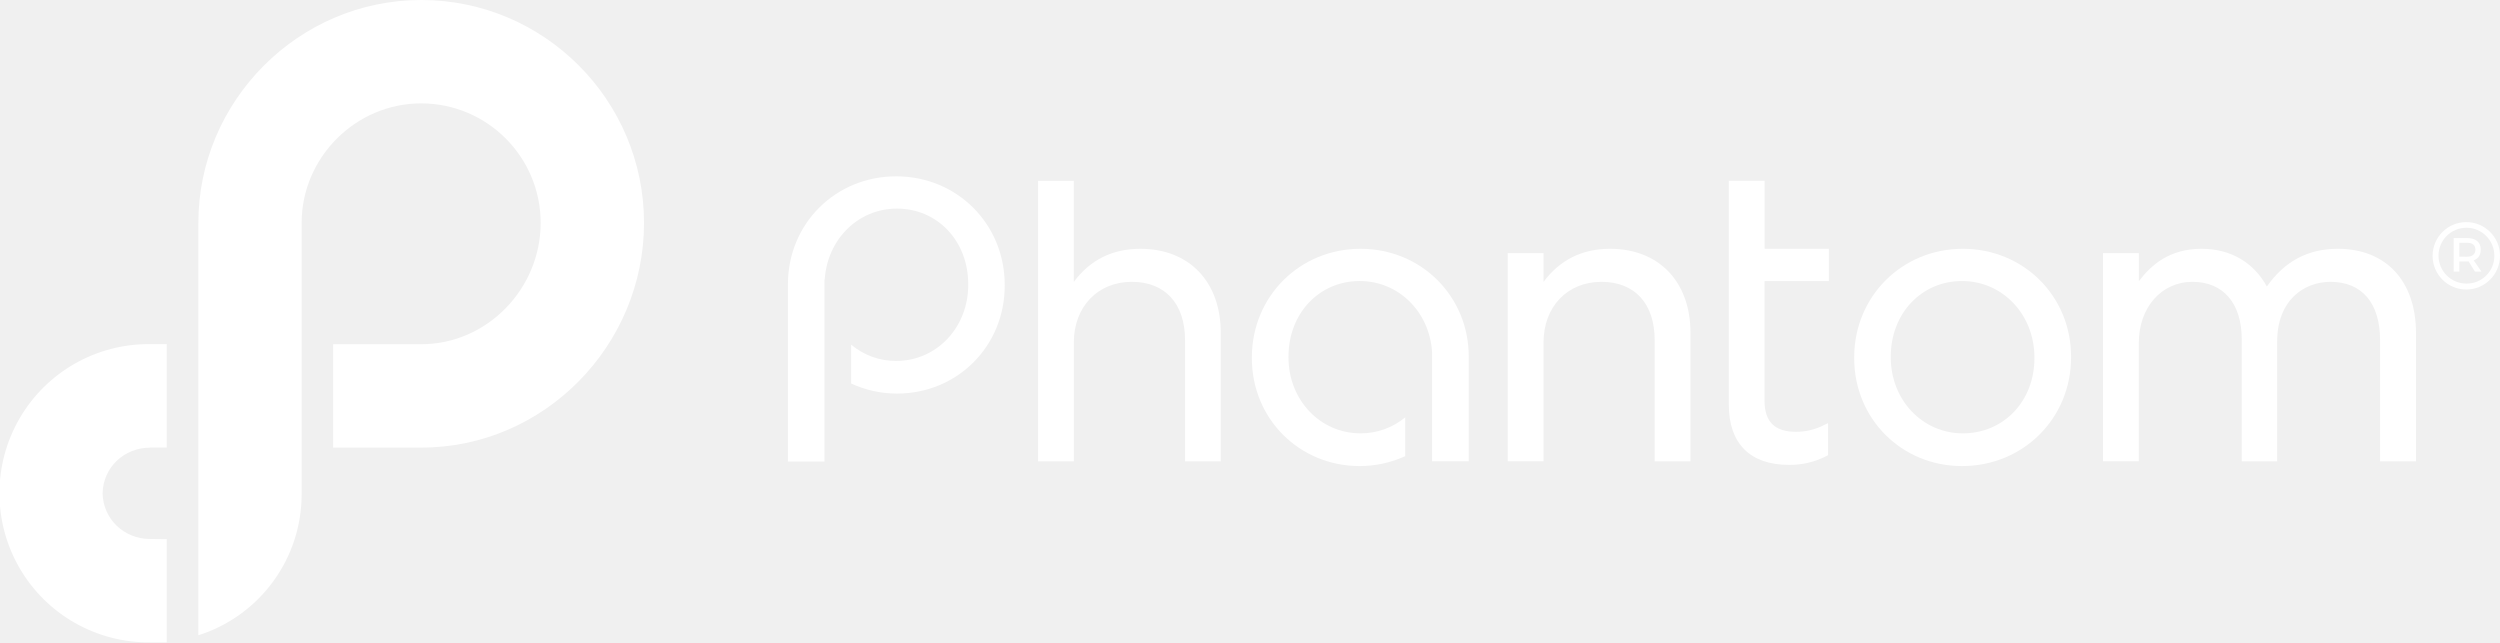
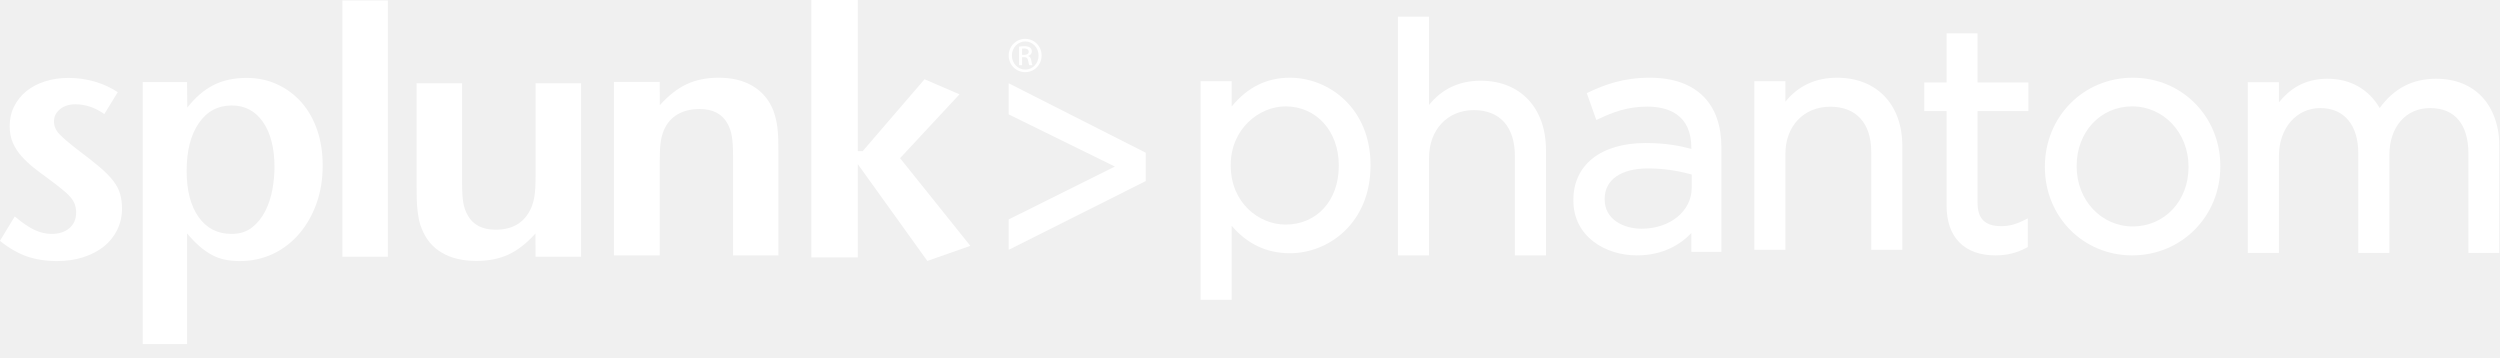
- <svg xmlns="http://www.w3.org/2000/svg" viewBox="0 0 1765.31 453.6" width="1765.31" height="453.6">
-   <defs>
-     <style>.cls-1{fill:#fff;}</style>
-   </defs>
-   <g id="Layer_2" data-name="Layer 2">
-     <g id="Layer_1-2" data-name="Layer 1">
-       <path class="cls-1" d="M105.93,316.1V316h11.81V243H105.93a105.3,105.3,0,1,0,0,210.59h11.81V380.71l-11.81-.12c-18.31,0-33.14-14.07-33.48-32.27C72.79,330.1,87.61,316.1,105.93,316.1Z" />
-       <path class="cls-1" d="M297.42,0C210.66,0,140.07,71.42,140.07,157.31V448.57l1.58-.51A104.48,104.48,0,0,0,213,349V157.31C213,111.47,250.89,73,297.42,73a84.44,84.44,0,0,1,84.36,84.36c0,46.53-37.84,85.7-84.36,85.7H235.24v73h62.19c86.75,0,157.33-71.91,157.33-158.67S384.17,0,297.42,0Z" />
-       <path class="cls-1" d="M805.23,175.68c-19.77,0-35.54,7.88-47,23.4V127.71H733V325.77h25.26V241.86c0-25.23,16.83-42.85,40.94-42.85,23.5,0,37.59,15.4,37.59,41.21v85.55H862V234.95C862,198.94,839.74,175.68,805.23,175.68Z" />
-       <path class="cls-1" d="M1136.92,175.68c-19.78,0-35.55,7.88-47,23.4V178.73h-25.28v147h25.28V241.86c0-25.23,16.8-42.85,40.88-42.85,23.57,0,37.61,15.4,37.61,41.21v85.55h25.27V234.95C1193.69,198.94,1171.39,175.68,1136.92,175.68Z" />
-       <path class="cls-1" d="M1291.43,198.47V175.68h-45.38v-48h-25.29V285.88c0,27.32,15.08,42.37,42.39,42.37a55.72,55.72,0,0,0,26.67-6.3l1-.56V298.77l-2.82,1.36a42.67,42.67,0,0,1-19.9,4.78c-14.87,0-22.11-7.12-22.11-21.8V198.47Z" />
-       <path class="cls-1" d="M1650.83,175.68c-21.08,0-37.52,8.71-50.14,26.6-9.52-17.18-25.78-26.6-46.16-26.6-22.51,0-35.52,11.34-44.23,22.87V178.73H1485v147h25.27V242.14c0-25,15.92-43.13,37.88-43.13,21.79,0,34.8,15.19,34.8,40.64v86.13h25V241.32c0-29.23,18.86-42.31,37.61-42.31,22.28,0,35.07,15,35.07,41.21v85.55H1706V235.23C1706,198.5,1684.86,175.68,1650.83,175.68Z" />
-       <path class="cls-1" d="M1386,175.68c-43,0-76.71,33.7-76.71,76.7v.56c0,42.71,33.45,76.16,76.14,76.16,43.19,0,77-33.69,77-76.71v-.56C1462.47,209.14,1428.87,175.68,1386,175.68ZM1386,306c-28.53,0-50.88-23.56-50.88-53.65v-.56c0-30.42,21.63-53.35,50.3-53.35s51.13,23.68,51.13,53.91v.56C1436.59,283.2,1414.88,306,1386,306Z" />
-       <path class="cls-1" d="M632.8,124.51c-42.84,0-76.42,33.44-76.42,76.16v.54c0,.19,0,.37,0,.56h0V325.88h25.81V197.3h.17c1.87-28.32,23.55-50,51-50,28.71,0,50.33,22.94,50.33,53.37v.54c0,30.07-22.34,53.65-50.86,53.65A49,49,0,0,1,601,243.36V270.8a77.37,77.37,0,0,0,32.3,7.12c42.71,0,76.15-33.46,76.15-76.15v-.56C709.48,158.21,675.82,124.51,632.8,124.51Z" />
-       <path class="cls-1" d="M1037.12,251.82c0-42.68-33.58-76.14-76.42-76.14-43,0-76.73,33.7-76.73,76.7v.56c0,42.71,33.44,76.16,76.16,76.16a77.25,77.25,0,0,0,32.12-7V294.7A49.18,49.18,0,0,1,960.71,306c-28.53,0-50.88-23.56-50.88-53.65v-.56c0-30.42,21.6-53.35,50.3-53.35,27.43,0,49.22,21.67,51.08,50v77.29h25.92Z" />
-       <path class="cls-1" d="M1765.31,180.57a23.84,23.84,0,0,1-23.8,23.87,23.8,23.8,0,1,1,23.8-23.87Zm-4,0a19.71,19.71,0,1,0-19.81,19.67A19.48,19.48,0,0,0,1761.32,180.57Zm-14.56,3.29,5.46,7.91h-4.62l-4.41-7.14h-6.58v7.14h-4V168.11h9.52c6.16,0,9.59,2.94,9.59,8.12C1751.73,179.94,1750,182.6,1746.76,183.86Zm-4.62-2.59c3.64,0,5.81-1.82,5.81-5s-2.17-4.83-5.81-4.83h-5.53v9.8Z" />
-     </g>
+ <svg xmlns="http://www.w3.org/2000/svg" width="105" height="15" viewBox="0 0 105 15" fill="none">
+   <path fill-rule="evenodd" clip-rule="evenodd" d="M56.229 6.944V6.97C56.229 8.42 55.31 9.432 53.993 9.432C52.862 9.432 51.691 8.506 51.691 6.957V6.93C51.691 5.41 52.886 4.468 53.993 4.468C55.289 4.468 56.229 5.509 56.229 6.944ZM54.176 3.264C53.201 3.264 52.397 3.661 51.731 4.473V3.409H50.424V12.591H51.731V9.483C52.382 10.249 53.203 10.636 54.176 10.636C55.818 10.636 57.562 9.347 57.562 6.957V6.93C57.562 4.549 55.818 3.264 54.176 3.264V3.264Z" fill="white" />
+   <path fill-rule="evenodd" clip-rule="evenodd" d="M62.189 3.39C61.291 3.39 60.563 3.732 60.019 4.409V0.699H58.714V10.726H60.019V6.632C60.019 5.45 60.793 4.625 61.901 4.625C62.997 4.625 63.625 5.327 63.625 6.552V10.726H64.931V6.299C64.931 4.532 63.854 3.39 62.189 3.39" fill="white" />
+   <path fill-rule="evenodd" clip-rule="evenodd" d="M71.052 7.331V7.885C71.052 8.866 70.145 9.606 68.944 9.606C68.198 9.606 67.396 9.222 67.396 8.38V8.353C67.396 7.552 68.077 7.074 69.218 7.074C69.834 7.074 70.436 7.158 71.052 7.331ZM69.282 3.264C68.177 3.264 67.391 3.562 66.768 3.853L66.644 3.912L67.046 5.041L67.192 4.973C67.738 4.716 68.356 4.478 69.178 4.478C70.026 4.478 71.037 4.779 71.037 6.213V6.254C70.54 6.12 69.951 6.007 69.113 6.007C67.243 6.007 66.082 6.921 66.082 8.393V8.42C66.082 9.934 67.423 10.726 68.747 10.726C69.848 10.726 70.576 10.268 71.037 9.789V10.579H72.299V6.199C72.299 5.288 72.052 4.572 71.564 4.072C71.043 3.536 70.275 3.264 69.282 3.264V3.264Z" fill="white" />
+   <path fill-rule="evenodd" clip-rule="evenodd" d="M77.156 3.264C76.257 3.264 75.529 3.602 74.987 4.269V3.409H73.681V10.493H74.987V6.459C74.987 5.295 75.76 4.482 76.868 4.482C77.964 4.482 78.592 5.173 78.592 6.38V10.493H79.898V6.13C79.898 4.389 78.822 3.264 77.156 3.264" fill="white" />
+   <path fill-rule="evenodd" clip-rule="evenodd" d="M83.057 1.399H81.757V3.463H80.819V4.664H81.757V8.643C81.757 9.967 82.505 10.726 83.808 10.726C84.282 10.726 84.689 10.628 85.089 10.418L85.168 10.376V9.171L84.956 9.275C84.632 9.434 84.367 9.498 84.043 9.498C83.37 9.498 83.057 9.184 83.057 8.511V4.664H85.194V3.463H83.057V1.399" fill="white" />
+   <path fill-rule="evenodd" clip-rule="evenodd" d="M91.918 6.995V7.022C91.918 8.44 90.91 9.51 89.575 9.51C88.254 9.51 87.219 8.405 87.219 6.995V6.969C87.219 5.543 88.22 4.468 89.549 4.468C90.877 4.468 91.918 5.578 91.918 6.995ZM89.575 3.264C87.506 3.264 85.885 4.903 85.885 6.995V7.022C85.885 9.099 87.494 10.726 89.549 10.726C91.626 10.726 93.253 9.087 93.253 6.995V6.969C93.253 4.891 91.637 3.264 89.575 3.264V3.264Z" fill="white" />
+   <mask id="mask0" mask-type="alpha" maskUnits="userSpaceOnUse" x="0" y="0" width="105" height="15">
+     <path fill-rule="evenodd" clip-rule="evenodd" d="M0 0.011H104.981V14.457H0V0.011Z" fill="white" />
+   </mask>
+   <g mask="url(#mask0)">
+     <path fill-rule="evenodd" clip-rule="evenodd" d="M102.316 3.307C101.325 3.307 100.548 3.71 99.946 4.537C99.481 3.741 98.711 3.307 97.754 3.307C96.746 3.307 96.134 3.781 95.715 4.299V3.453H94.407V10.622H95.715V6.553C95.715 5.386 96.445 4.539 97.453 4.539C98.451 4.539 99.047 5.247 99.047 6.433V10.622H100.354V6.513C100.354 5.332 101.042 4.539 102.066 4.539C103.103 4.539 103.674 5.221 103.674 6.46V10.622H104.981V6.221C104.981 4.423 103.96 3.307 102.316 3.307" fill="white" />
+     <path fill-rule="evenodd" clip-rule="evenodd" d="M5.125 8.76C5.125 9.084 5.056 9.383 4.922 9.657C4.786 9.932 4.598 10.165 4.357 10.356C4.115 10.547 3.828 10.696 3.495 10.804C3.162 10.911 2.797 10.965 2.401 10.965C1.927 10.965 1.503 10.899 1.126 10.768C0.75 10.636 0.373 10.419 -0.003 10.116L0.62 9.09C0.919 9.344 1.189 9.53 1.431 9.648C1.672 9.765 1.918 9.824 2.17 9.824C2.478 9.824 2.727 9.743 2.915 9.582C3.103 9.42 3.198 9.202 3.198 8.928C3.198 8.81 3.181 8.7 3.147 8.597C3.113 8.494 3.051 8.389 2.959 8.281C2.868 8.174 2.742 8.056 2.583 7.929C2.424 7.802 2.219 7.645 1.968 7.459C1.775 7.322 1.587 7.18 1.404 7.033C1.221 6.886 1.055 6.729 0.905 6.562C0.755 6.396 0.635 6.21 0.543 6.005C0.452 5.798 0.406 5.563 0.406 5.299C0.406 4.996 0.468 4.719 0.594 4.469C0.719 4.219 0.89 4.007 1.107 3.83C1.323 3.654 1.583 3.517 1.887 3.419C2.19 3.321 2.52 3.272 2.876 3.272C3.252 3.272 3.616 3.323 3.969 3.425C4.321 3.527 4.647 3.675 4.946 3.87L4.382 4.791C3.995 4.517 3.59 4.38 3.165 4.38C2.905 4.38 2.69 4.449 2.521 4.586C2.352 4.724 2.267 4.895 2.267 5.101C2.267 5.297 2.342 5.473 2.491 5.63C2.64 5.787 2.897 6.007 3.263 6.291C3.631 6.566 3.937 6.806 4.179 7.011C4.422 7.217 4.613 7.411 4.753 7.592C4.894 7.774 4.991 7.957 5.044 8.143C5.097 8.33 5.125 8.535 5.125 8.76" fill="white" />
+     <path fill-rule="evenodd" clip-rule="evenodd" d="M13.553 6.957C13.553 7.534 13.466 8.066 13.291 8.55C13.117 9.035 12.875 9.458 12.565 9.82C12.255 10.182 11.887 10.464 11.46 10.665C11.034 10.864 10.573 10.965 10.079 10.965C9.857 10.965 9.648 10.946 9.454 10.907C9.26 10.867 9.076 10.801 8.902 10.708C8.728 10.615 8.555 10.495 8.386 10.348C8.217 10.201 8.04 10.019 7.856 9.804V14.457H5.994V3.448H7.856L7.866 4.519C8.205 4.089 8.572 3.773 8.968 3.573C9.365 3.372 9.825 3.272 10.347 3.272C10.821 3.272 11.253 3.362 11.645 3.544C12.037 3.724 12.375 3.976 12.661 4.299C12.946 4.623 13.166 5.009 13.321 5.46C13.476 5.91 13.553 6.409 13.553 6.957M11.529 7.031C11.529 6.228 11.369 5.594 11.048 5.128C10.727 4.663 10.289 4.43 9.735 4.43C9.152 4.43 8.69 4.677 8.35 5.172C8.01 5.667 7.839 6.336 7.839 7.178C7.839 8.001 8.007 8.648 8.343 9.118C8.678 9.589 9.137 9.824 9.721 9.824C10.071 9.824 10.36 9.733 10.588 9.552C10.817 9.371 11.002 9.14 11.143 8.861C11.284 8.582 11.383 8.278 11.442 7.95C11.5 7.622 11.529 7.316 11.529 7.031" fill="white" />
+     <path fill-rule="evenodd" clip-rule="evenodd" d="M14.381 10.784H16.291V0.011H14.381V10.784Z" fill="white" />
  </g>
+   <path fill-rule="evenodd" clip-rule="evenodd" d="M22.494 10.783L22.488 9.808C22.121 10.216 21.744 10.51 21.357 10.69C20.97 10.87 20.52 10.959 20.007 10.959C19.436 10.959 18.955 10.845 18.563 10.617C18.171 10.389 17.888 10.051 17.714 9.604C17.666 9.497 17.629 9.385 17.605 9.269C17.581 9.152 17.559 9.019 17.54 8.868C17.52 8.717 17.508 8.545 17.503 8.351C17.498 8.157 17.496 7.918 17.496 7.637V3.498H19.407V7.665C19.407 8.035 19.424 8.316 19.458 8.511C19.492 8.705 19.552 8.881 19.64 9.035C19.863 9.444 20.256 9.647 20.819 9.647C21.537 9.647 22.032 9.346 22.304 8.744C22.372 8.588 22.42 8.416 22.45 8.226C22.479 8.037 22.494 7.768 22.494 7.418V3.498H24.404V10.783H22.494" fill="white" />
+   <path fill-rule="evenodd" clip-rule="evenodd" d="M30.788 10.726V6.56C30.788 6.191 30.771 5.909 30.736 5.715C30.703 5.521 30.642 5.346 30.555 5.191C30.333 4.783 29.941 4.579 29.379 4.579C29.021 4.579 28.713 4.654 28.456 4.805C28.2 4.955 28.009 5.176 27.883 5.467C27.815 5.633 27.769 5.81 27.745 5.999C27.721 6.188 27.709 6.453 27.709 6.793V10.726H25.786V3.442H27.709L27.712 4.418C28.079 4.01 28.455 3.715 28.842 3.535C29.228 3.354 29.677 3.264 30.189 3.264C30.758 3.264 31.238 3.384 31.63 3.622C32.02 3.86 32.303 4.197 32.477 4.634C32.515 4.741 32.549 4.851 32.578 4.962C32.607 5.074 32.631 5.203 32.65 5.348C32.67 5.494 32.681 5.666 32.687 5.866C32.691 6.065 32.694 6.305 32.694 6.587V10.726H30.788" fill="white" />
+   <path fill-rule="evenodd" clip-rule="evenodd" d="M38.948 10.959L36.027 6.893V10.811H34.075V0H36.027V6.348H36.233L38.83 3.329L40.298 3.962L37.803 6.643L40.753 10.325L38.948 10.959" fill="white" />
+   <path fill-rule="evenodd" clip-rule="evenodd" d="M42.365 10.493V9.216L46.826 6.995L42.365 4.804V3.498L48.122 6.415V7.604L42.365 10.493" fill="white" />
+   <path fill-rule="evenodd" clip-rule="evenodd" d="M42.926 2.305H43.016C43.119 2.305 43.206 2.268 43.206 2.172C43.206 2.103 43.156 2.036 43.016 2.036C42.976 2.036 42.948 2.039 42.926 2.042V2.305ZM42.926 2.737H42.802V1.958C42.867 1.949 42.929 1.939 43.022 1.939C43.14 1.939 43.217 1.964 43.264 1.999C43.31 2.033 43.336 2.085 43.336 2.16C43.336 2.262 43.267 2.324 43.183 2.349V2.355C43.252 2.367 43.298 2.43 43.314 2.544C43.333 2.665 43.351 2.712 43.363 2.737H43.233C43.214 2.712 43.196 2.64 43.18 2.538C43.161 2.439 43.112 2.401 43.013 2.401H42.926V2.737ZM43.058 1.741C42.751 1.741 42.499 2.004 42.499 2.33C42.499 2.662 42.751 2.922 43.062 2.922C43.372 2.926 43.62 2.662 43.62 2.333C43.62 2.004 43.372 1.741 43.062 1.741H43.058ZM43.061 1.632C43.443 1.632 43.747 1.942 43.747 2.33C43.747 2.724 43.443 3.031 43.057 3.031C42.676 3.031 42.365 2.724 42.365 2.33C42.365 1.942 42.676 1.632 43.057 1.632H43.061V1.632Z" fill="white" />
</svg>
